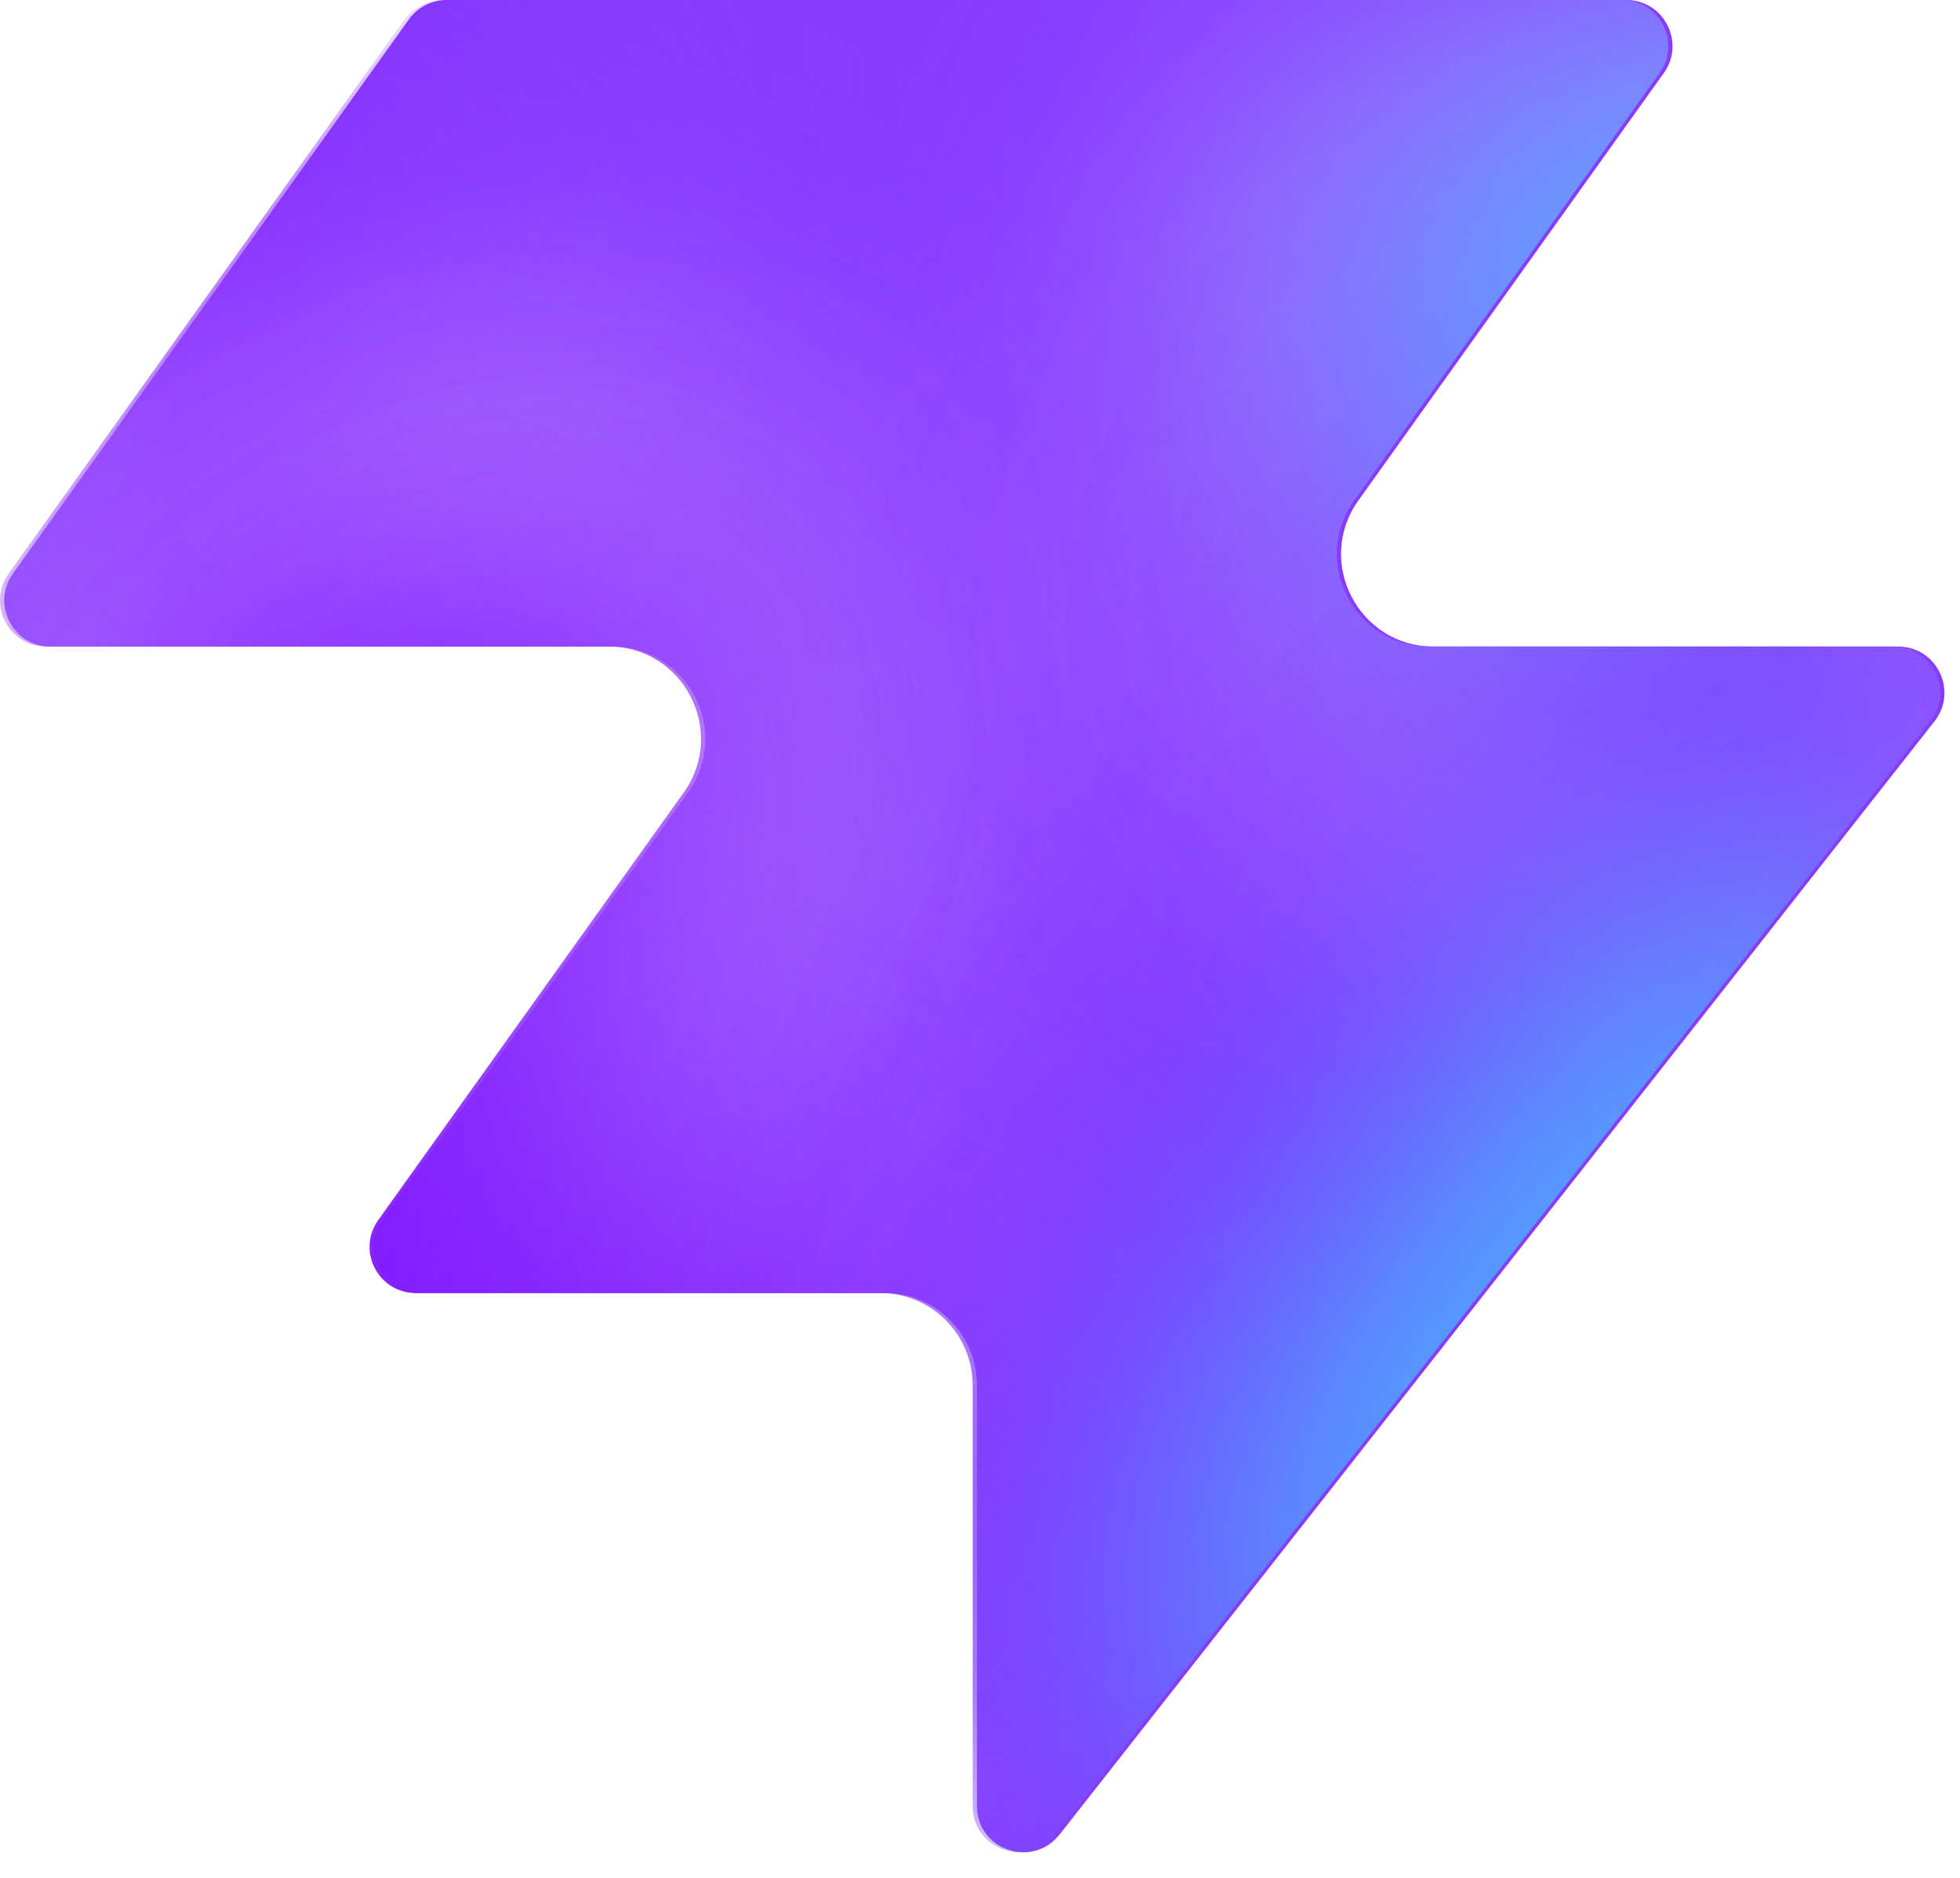
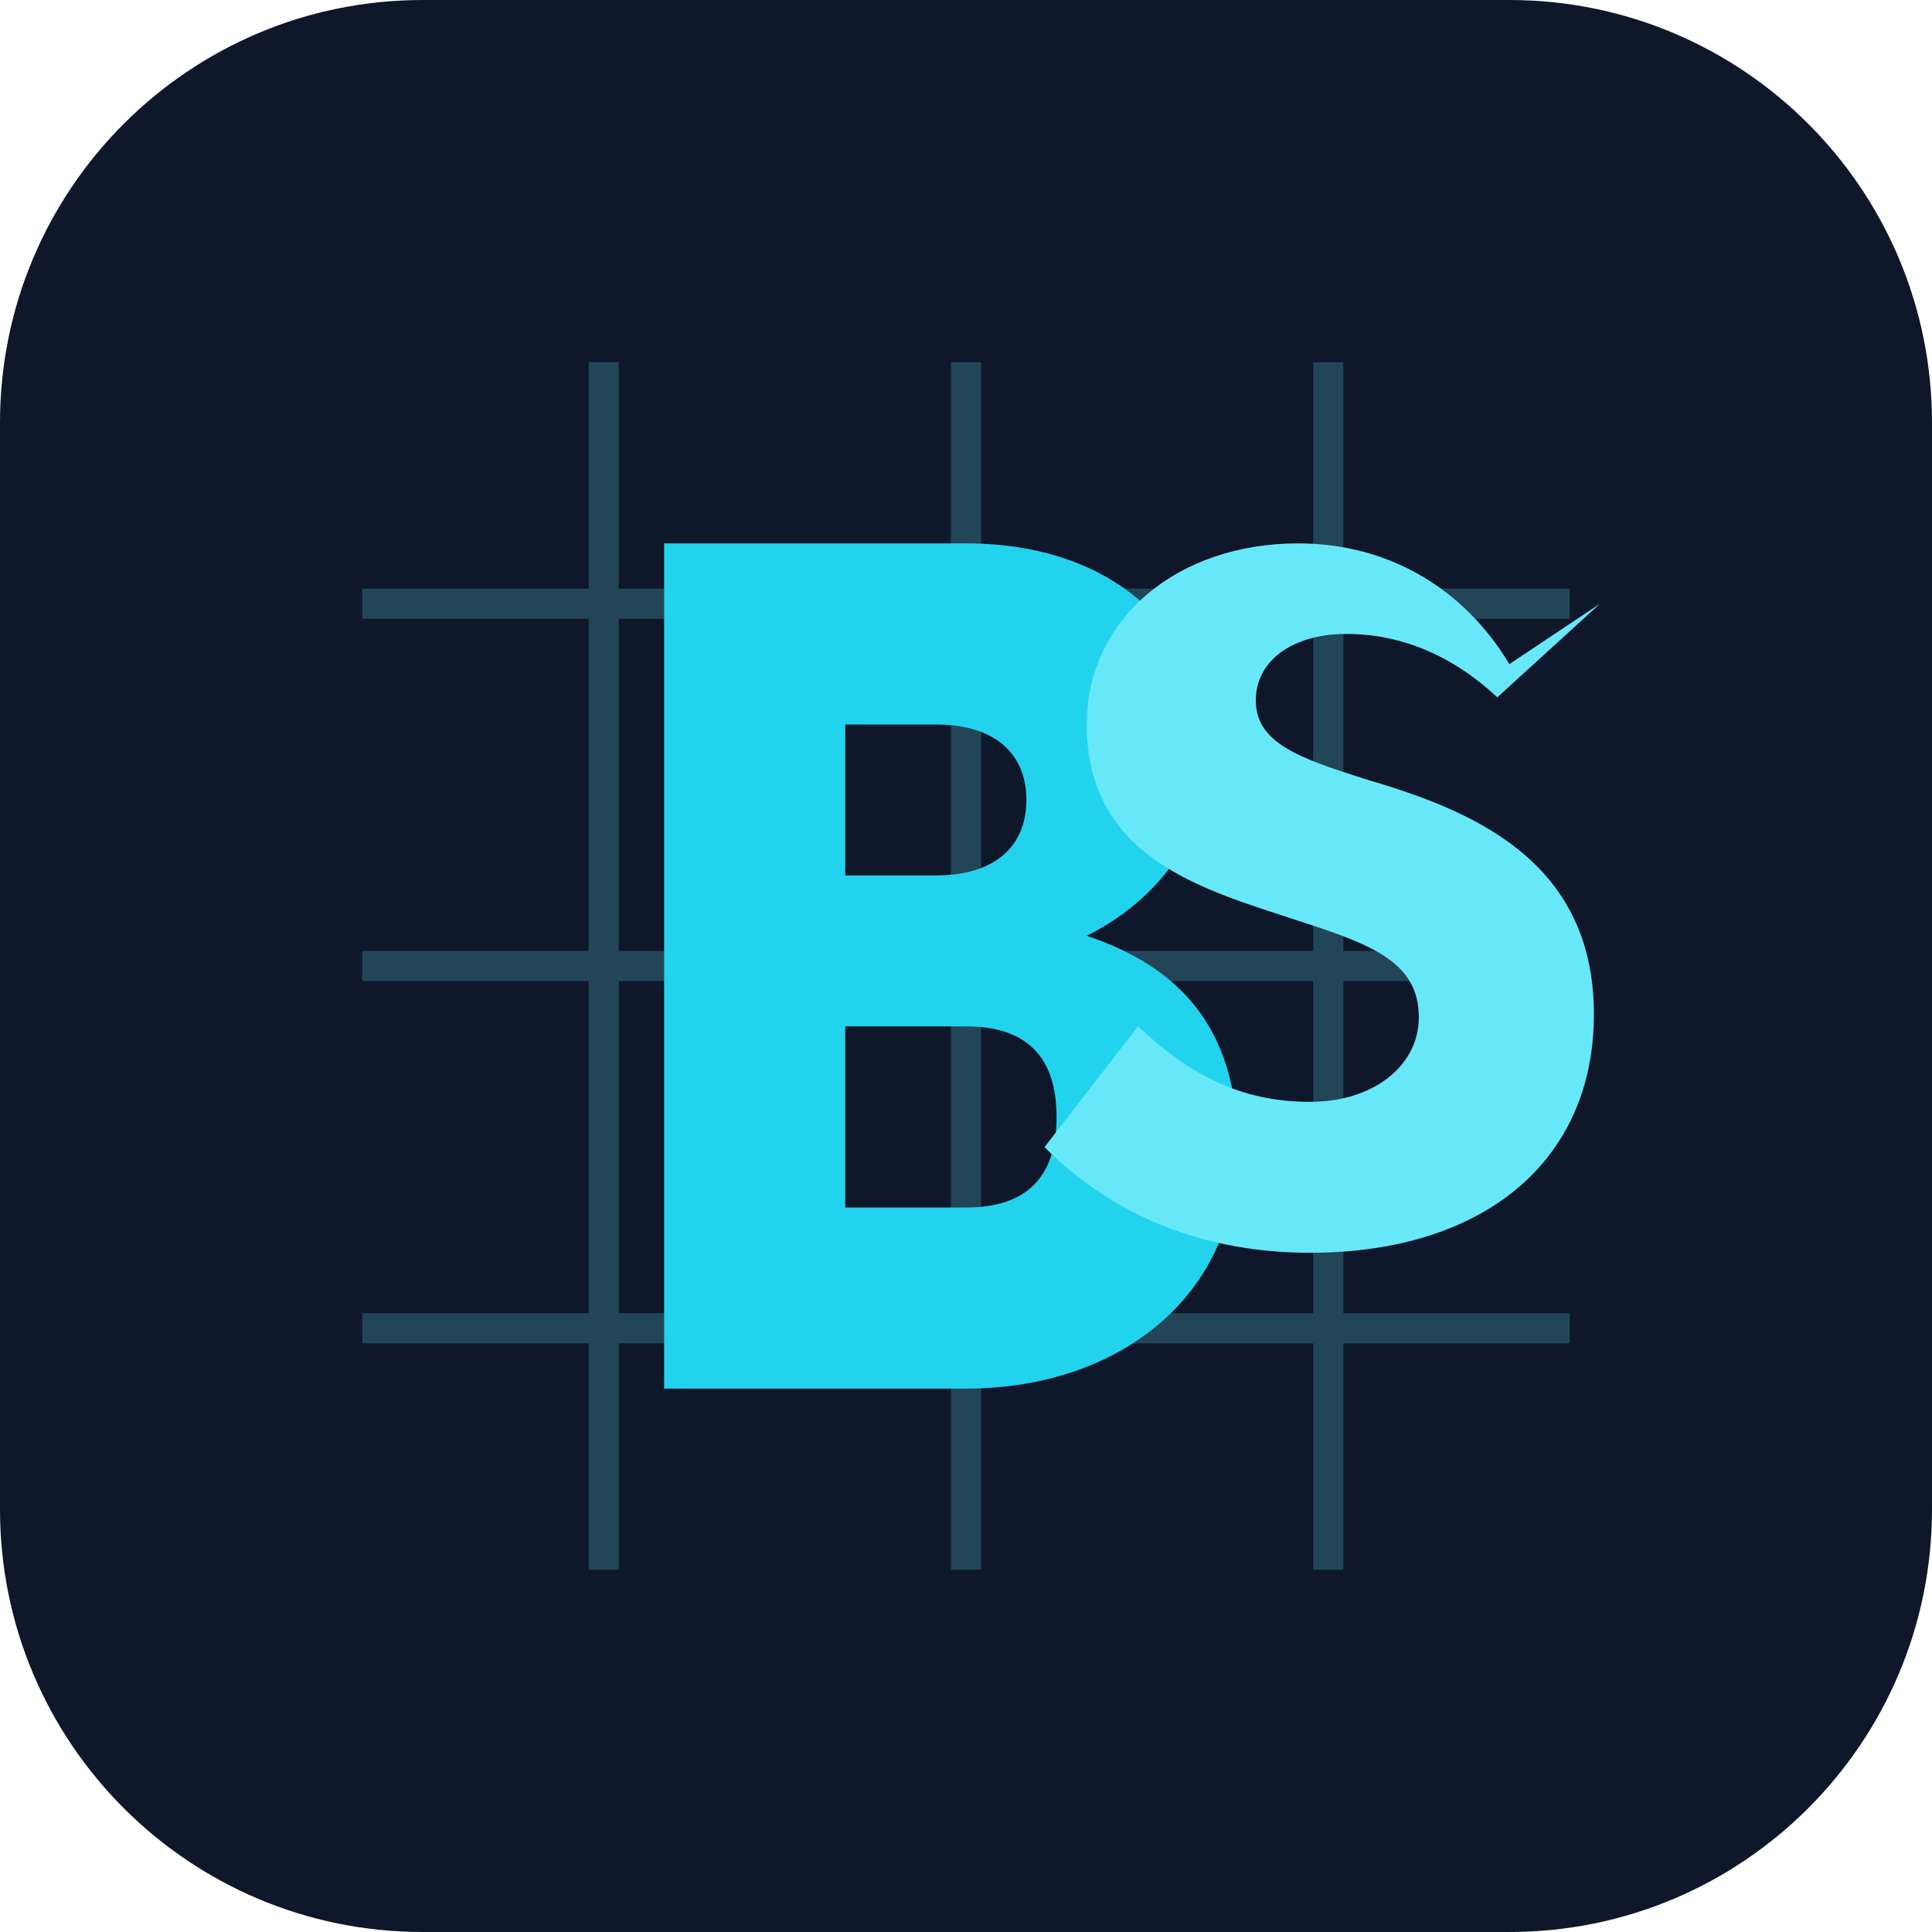
- <svg xmlns="http://www.w3.org/2000/svg" width="48" height="46" fill="none" viewBox="0 0 48 46">
-   <path fill="#863bff" d="M25.946 44.938c-.664.845-2.021.375-2.021-.698V33.937a2.26 2.26 0 0 0-2.262-2.262H10.287c-.92 0-1.456-1.04-.92-1.788l7.48-10.471c1.07-1.497 0-3.578-1.842-3.578H1.237c-.92 0-1.456-1.04-.92-1.788L10.013.474c.214-.297.556-.474.92-.474h28.894c.92 0 1.456 1.04.92 1.788l-7.48 10.471c-1.07 1.498 0 3.579 1.842 3.579h11.377c.943 0 1.473 1.088.89 1.83L25.947 44.94z" style="fill:#863bff;fill:color(display-p3 .525 .23 1);fill-opacity:1" />
-   <mask id="a" width="48" height="46" x="0" y="0" maskUnits="userSpaceOnUse" style="mask-type:alpha">
-     <path fill="#000" d="M25.842 44.938c-.664.844-2.021.375-2.021-.698V33.937a2.26 2.26 0 0 0-2.262-2.262H10.183c-.92 0-1.456-1.04-.92-1.788l7.48-10.471c1.07-1.498 0-3.579-1.842-3.579H1.133c-.92 0-1.456-1.04-.92-1.787L9.91.473c.214-.297.556-.474.92-.474h28.894c.92 0 1.456 1.04.92 1.788l-7.48 10.471c-1.07 1.498 0 3.578 1.842 3.578h11.377c.943 0 1.473 1.088.89 1.832L25.843 44.94z" style="fill:#000;fill-opacity:1" />
-   </mask>
-   <g mask="url(#a)">
-     <g filter="url(#b)">
-       <ellipse cx="5.508" cy="14.704" fill="#ede6ff" rx="5.508" ry="14.704" style="fill:#ede6ff;fill:color(display-p3 .927 .903 1);fill-opacity:1" transform="matrix(.00324 1 1 -.00324 -4.47 31.516)" />
-     </g>
-     <g filter="url(#c)">
-       <ellipse cx="10.399" cy="29.851" fill="#ede6ff" rx="10.399" ry="29.851" style="fill:#ede6ff;fill:color(display-p3 .927 .903 1);fill-opacity:1" transform="matrix(.00324 1 1 -.00324 -39.328 7.883)" />
-     </g>
-     <g filter="url(#d)">
-       <ellipse cx="5.508" cy="30.487" fill="#7e14ff" rx="5.508" ry="30.487" style="fill:#7e14ff;fill:color(display-p3 .492 .077 1);fill-opacity:1" transform="rotate(89.814 -25.913 -14.639)scale(1 -1)" />
-     </g>
-     <g filter="url(#e)">
-       <ellipse cx="5.508" cy="30.599" fill="#7e14ff" rx="5.508" ry="30.599" style="fill:#7e14ff;fill:color(display-p3 .492 .077 1);fill-opacity:1" transform="rotate(89.814 -32.644 -3.334)scale(1 -1)" />
-     </g>
-     <g filter="url(#f)">
-       <ellipse cx="5.508" cy="30.599" fill="#7e14ff" rx="5.508" ry="30.599" style="fill:#7e14ff;fill:color(display-p3 .492 .077 1);fill-opacity:1" transform="matrix(.00324 1 1 -.00324 -34.34 30.47)" />
-     </g>
-     <g filter="url(#g)">
-       <ellipse cx="14.072" cy="22.078" fill="#ede6ff" rx="14.072" ry="22.078" style="fill:#ede6ff;fill:color(display-p3 .927 .903 1);fill-opacity:1" transform="rotate(93.35 24.506 48.493)scale(-1 1)" />
-     </g>
-     <g filter="url(#h)">
-       <ellipse cx="3.47" cy="21.501" fill="#7e14ff" rx="3.47" ry="21.501" style="fill:#7e14ff;fill:color(display-p3 .492 .077 1);fill-opacity:1" transform="rotate(89.009 28.708 47.59)scale(-1 1)" />
-     </g>
-     <g filter="url(#i)">
-       <ellipse cx="3.47" cy="21.501" fill="#7e14ff" rx="3.47" ry="21.501" style="fill:#7e14ff;fill:color(display-p3 .492 .077 1);fill-opacity:1" transform="rotate(89.009 28.708 47.59)scale(-1 1)" />
-     </g>
-     <g filter="url(#j)">
-       <ellipse cx=".387" cy="8.972" fill="#7e14ff" rx="4.407" ry="29.108" style="fill:#7e14ff;fill:color(display-p3 .492 .077 1);fill-opacity:1" transform="rotate(39.51 .387 8.972)" />
-     </g>
-     <g filter="url(#k)">
-       <ellipse cx="47.523" cy="-6.092" fill="#7e14ff" rx="4.407" ry="29.108" style="fill:#7e14ff;fill:color(display-p3 .492 .077 1);fill-opacity:1" transform="rotate(37.892 47.523 -6.092)" />
-     </g>
-     <g filter="url(#l)">
-       <ellipse cx="41.412" cy="6.333" fill="#47bfff" rx="5.971" ry="9.665" style="fill:#47bfff;fill:color(display-p3 .28 .748 1);fill-opacity:1" transform="rotate(37.892 41.412 6.333)" />
-     </g>
-     <g filter="url(#m)">
-       <ellipse cx="-1.879" cy="38.332" fill="#7e14ff" rx="4.407" ry="29.108" style="fill:#7e14ff;fill:color(display-p3 .492 .077 1);fill-opacity:1" transform="rotate(37.892 -1.88 38.332)" />
-     </g>
-     <g filter="url(#n)">
-       <ellipse cx="-1.879" cy="38.332" fill="#7e14ff" rx="4.407" ry="29.108" style="fill:#7e14ff;fill:color(display-p3 .492 .077 1);fill-opacity:1" transform="rotate(37.892 -1.88 38.332)" />
-     </g>
-     <g filter="url(#o)">
-       <ellipse cx="35.651" cy="29.907" fill="#7e14ff" rx="4.407" ry="29.108" style="fill:#7e14ff;fill:color(display-p3 .492 .077 1);fill-opacity:1" transform="rotate(37.892 35.651 29.907)" />
-     </g>
-     <g filter="url(#p)">
-       <ellipse cx="38.418" cy="32.4" fill="#47bfff" rx="5.971" ry="15.297" style="fill:#47bfff;fill:color(display-p3 .28 .748 1);fill-opacity:1" transform="rotate(37.892 38.418 32.4)" />
-     </g>
+ <svg xmlns="http://www.w3.org/2000/svg" viewBox="0 0 64 64" aria-hidden="true">
+   <rect width="64" height="64" rx="14" fill="#0f172a" />
+   <g opacity="0.22" stroke="#67e8f9" stroke-width="1">
+     <path d="M12 20h40M12 32h40M12 44h40M20 12v40M32 12v40M44 12v40" />
  </g>
-   <defs>
-     <filter id="b" width="60.045" height="41.654" x="-19.77" y="16.149" color-interpolation-filters="sRGB" filterUnits="userSpaceOnUse">
-       <feFlood flood-opacity="0" result="BackgroundImageFix" />
-       <feBlend in="SourceGraphic" in2="BackgroundImageFix" result="shape" />
-       <feGaussianBlur result="effect1_foregroundBlur_2002_17158" stdDeviation="7.659" />
-     </filter>
-     <filter id="c" width="90.34" height="51.437" x="-54.613" y="-7.533" color-interpolation-filters="sRGB" filterUnits="userSpaceOnUse">
-       <feFlood flood-opacity="0" result="BackgroundImageFix" />
-       <feBlend in="SourceGraphic" in2="BackgroundImageFix" result="shape" />
-       <feGaussianBlur result="effect1_foregroundBlur_2002_17158" stdDeviation="7.659" />
-     </filter>
-     <filter id="d" width="79.355" height="29.4" x="-49.64" y="2.03" color-interpolation-filters="sRGB" filterUnits="userSpaceOnUse">
-       <feFlood flood-opacity="0" result="BackgroundImageFix" />
-       <feBlend in="SourceGraphic" in2="BackgroundImageFix" result="shape" />
-       <feGaussianBlur result="effect1_foregroundBlur_2002_17158" stdDeviation="4.596" />
-     </filter>
-     <filter id="e" width="79.579" height="29.4" x="-45.045" y="20.029" color-interpolation-filters="sRGB" filterUnits="userSpaceOnUse">
-       <feFlood flood-opacity="0" result="BackgroundImageFix" />
-       <feBlend in="SourceGraphic" in2="BackgroundImageFix" result="shape" />
-       <feGaussianBlur result="effect1_foregroundBlur_2002_17158" stdDeviation="4.596" />
-     </filter>
-     <filter id="f" width="79.579" height="29.4" x="-43.513" y="21.178" color-interpolation-filters="sRGB" filterUnits="userSpaceOnUse">
-       <feFlood flood-opacity="0" result="BackgroundImageFix" />
-       <feBlend in="SourceGraphic" in2="BackgroundImageFix" result="shape" />
-       <feGaussianBlur result="effect1_foregroundBlur_2002_17158" stdDeviation="4.596" />
-     </filter>
-     <filter id="g" width="74.749" height="58.852" x="15.756" y="-17.901" color-interpolation-filters="sRGB" filterUnits="userSpaceOnUse">
-       <feFlood flood-opacity="0" result="BackgroundImageFix" />
-       <feBlend in="SourceGraphic" in2="BackgroundImageFix" result="shape" />
-       <feGaussianBlur result="effect1_foregroundBlur_2002_17158" stdDeviation="7.659" />
-     </filter>
-     <filter id="h" width="61.377" height="25.362" x="23.548" y="2.284" color-interpolation-filters="sRGB" filterUnits="userSpaceOnUse">
-       <feFlood flood-opacity="0" result="BackgroundImageFix" />
-       <feBlend in="SourceGraphic" in2="BackgroundImageFix" result="shape" />
-       <feGaussianBlur result="effect1_foregroundBlur_2002_17158" stdDeviation="4.596" />
-     </filter>
-     <filter id="i" width="61.377" height="25.362" x="23.548" y="2.284" color-interpolation-filters="sRGB" filterUnits="userSpaceOnUse">
-       <feFlood flood-opacity="0" result="BackgroundImageFix" />
-       <feBlend in="SourceGraphic" in2="BackgroundImageFix" result="shape" />
-       <feGaussianBlur result="effect1_foregroundBlur_2002_17158" stdDeviation="4.596" />
-     </filter>
-     <filter id="j" width="56.045" height="63.649" x="-27.636" y="-22.853" color-interpolation-filters="sRGB" filterUnits="userSpaceOnUse">
-       <feFlood flood-opacity="0" result="BackgroundImageFix" />
-       <feBlend in="SourceGraphic" in2="BackgroundImageFix" result="shape" />
-       <feGaussianBlur result="effect1_foregroundBlur_2002_17158" stdDeviation="4.596" />
-     </filter>
-     <filter id="k" width="54.814" height="64.646" x="20.116" y="-38.415" color-interpolation-filters="sRGB" filterUnits="userSpaceOnUse">
-       <feFlood flood-opacity="0" result="BackgroundImageFix" />
-       <feBlend in="SourceGraphic" in2="BackgroundImageFix" result="shape" />
-       <feGaussianBlur result="effect1_foregroundBlur_2002_17158" stdDeviation="4.596" />
-     </filter>
-     <filter id="l" width="33.541" height="35.313" x="24.641" y="-11.323" color-interpolation-filters="sRGB" filterUnits="userSpaceOnUse">
-       <feFlood flood-opacity="0" result="BackgroundImageFix" />
-       <feBlend in="SourceGraphic" in2="BackgroundImageFix" result="shape" />
-       <feGaussianBlur result="effect1_foregroundBlur_2002_17158" stdDeviation="4.596" />
-     </filter>
-     <filter id="m" width="54.814" height="64.646" x="-29.286" y="6.009" color-interpolation-filters="sRGB" filterUnits="userSpaceOnUse">
-       <feFlood flood-opacity="0" result="BackgroundImageFix" />
-       <feBlend in="SourceGraphic" in2="BackgroundImageFix" result="shape" />
-       <feGaussianBlur result="effect1_foregroundBlur_2002_17158" stdDeviation="4.596" />
-     </filter>
-     <filter id="n" width="54.814" height="64.646" x="-29.286" y="6.009" color-interpolation-filters="sRGB" filterUnits="userSpaceOnUse">
-       <feFlood flood-opacity="0" result="BackgroundImageFix" />
-       <feBlend in="SourceGraphic" in2="BackgroundImageFix" result="shape" />
-       <feGaussianBlur result="effect1_foregroundBlur_2002_17158" stdDeviation="4.596" />
-     </filter>
-     <filter id="o" width="54.814" height="64.646" x="8.244" y="-2.416" color-interpolation-filters="sRGB" filterUnits="userSpaceOnUse">
-       <feFlood flood-opacity="0" result="BackgroundImageFix" />
-       <feBlend in="SourceGraphic" in2="BackgroundImageFix" result="shape" />
-       <feGaussianBlur result="effect1_foregroundBlur_2002_17158" stdDeviation="4.596" />
-     </filter>
-     <filter id="p" width="39.409" height="43.623" x="18.713" y="10.588" color-interpolation-filters="sRGB" filterUnits="userSpaceOnUse">
-       <feFlood flood-opacity="0" result="BackgroundImageFix" />
-       <feBlend in="SourceGraphic" in2="BackgroundImageFix" result="shape" />
-       <feGaussianBlur result="effect1_foregroundBlur_2002_17158" stdDeviation="4.596" />
-     </filter>
-   </defs>
+   <path d="M22 46V18h10c5 0 8 3 8 7 0 3-2 5-4 6 3 1 5 3 5 7 0 5-4 8-9 8H22Zm6-17h3c2 0 3-1 3-2.5S33 24 31 24h-3v5Zm0 11h4c2 0 3-1 3-3s-1-3-3-3h-4v6Z" fill="#22d3ee" />
+   <path d="M50 22c-1.5-2.5-4-4-7-4-4 0-7 2.5-7 6 0 4.5 4 5.5 7 6.5 2.5.8 4 1.4 4 3.2 0 1.6-1.5 2.8-3.6 2.8-2.3 0-4-.9-5.7-2.5l-3.1 4c2.3 2.3 5.3 3.5 8.8 3.5 5.7 0 9.4-3 9.4-7.9 0-5.2-4.2-6.8-7.6-7.8-2.2-.7-3.6-1.2-3.6-2.6 0-1.3 1.2-2.2 3-2.2 1.8 0 3.5.7 5 2.1l3.4-3.1Z" fill="#67e8f9" />
</svg>
